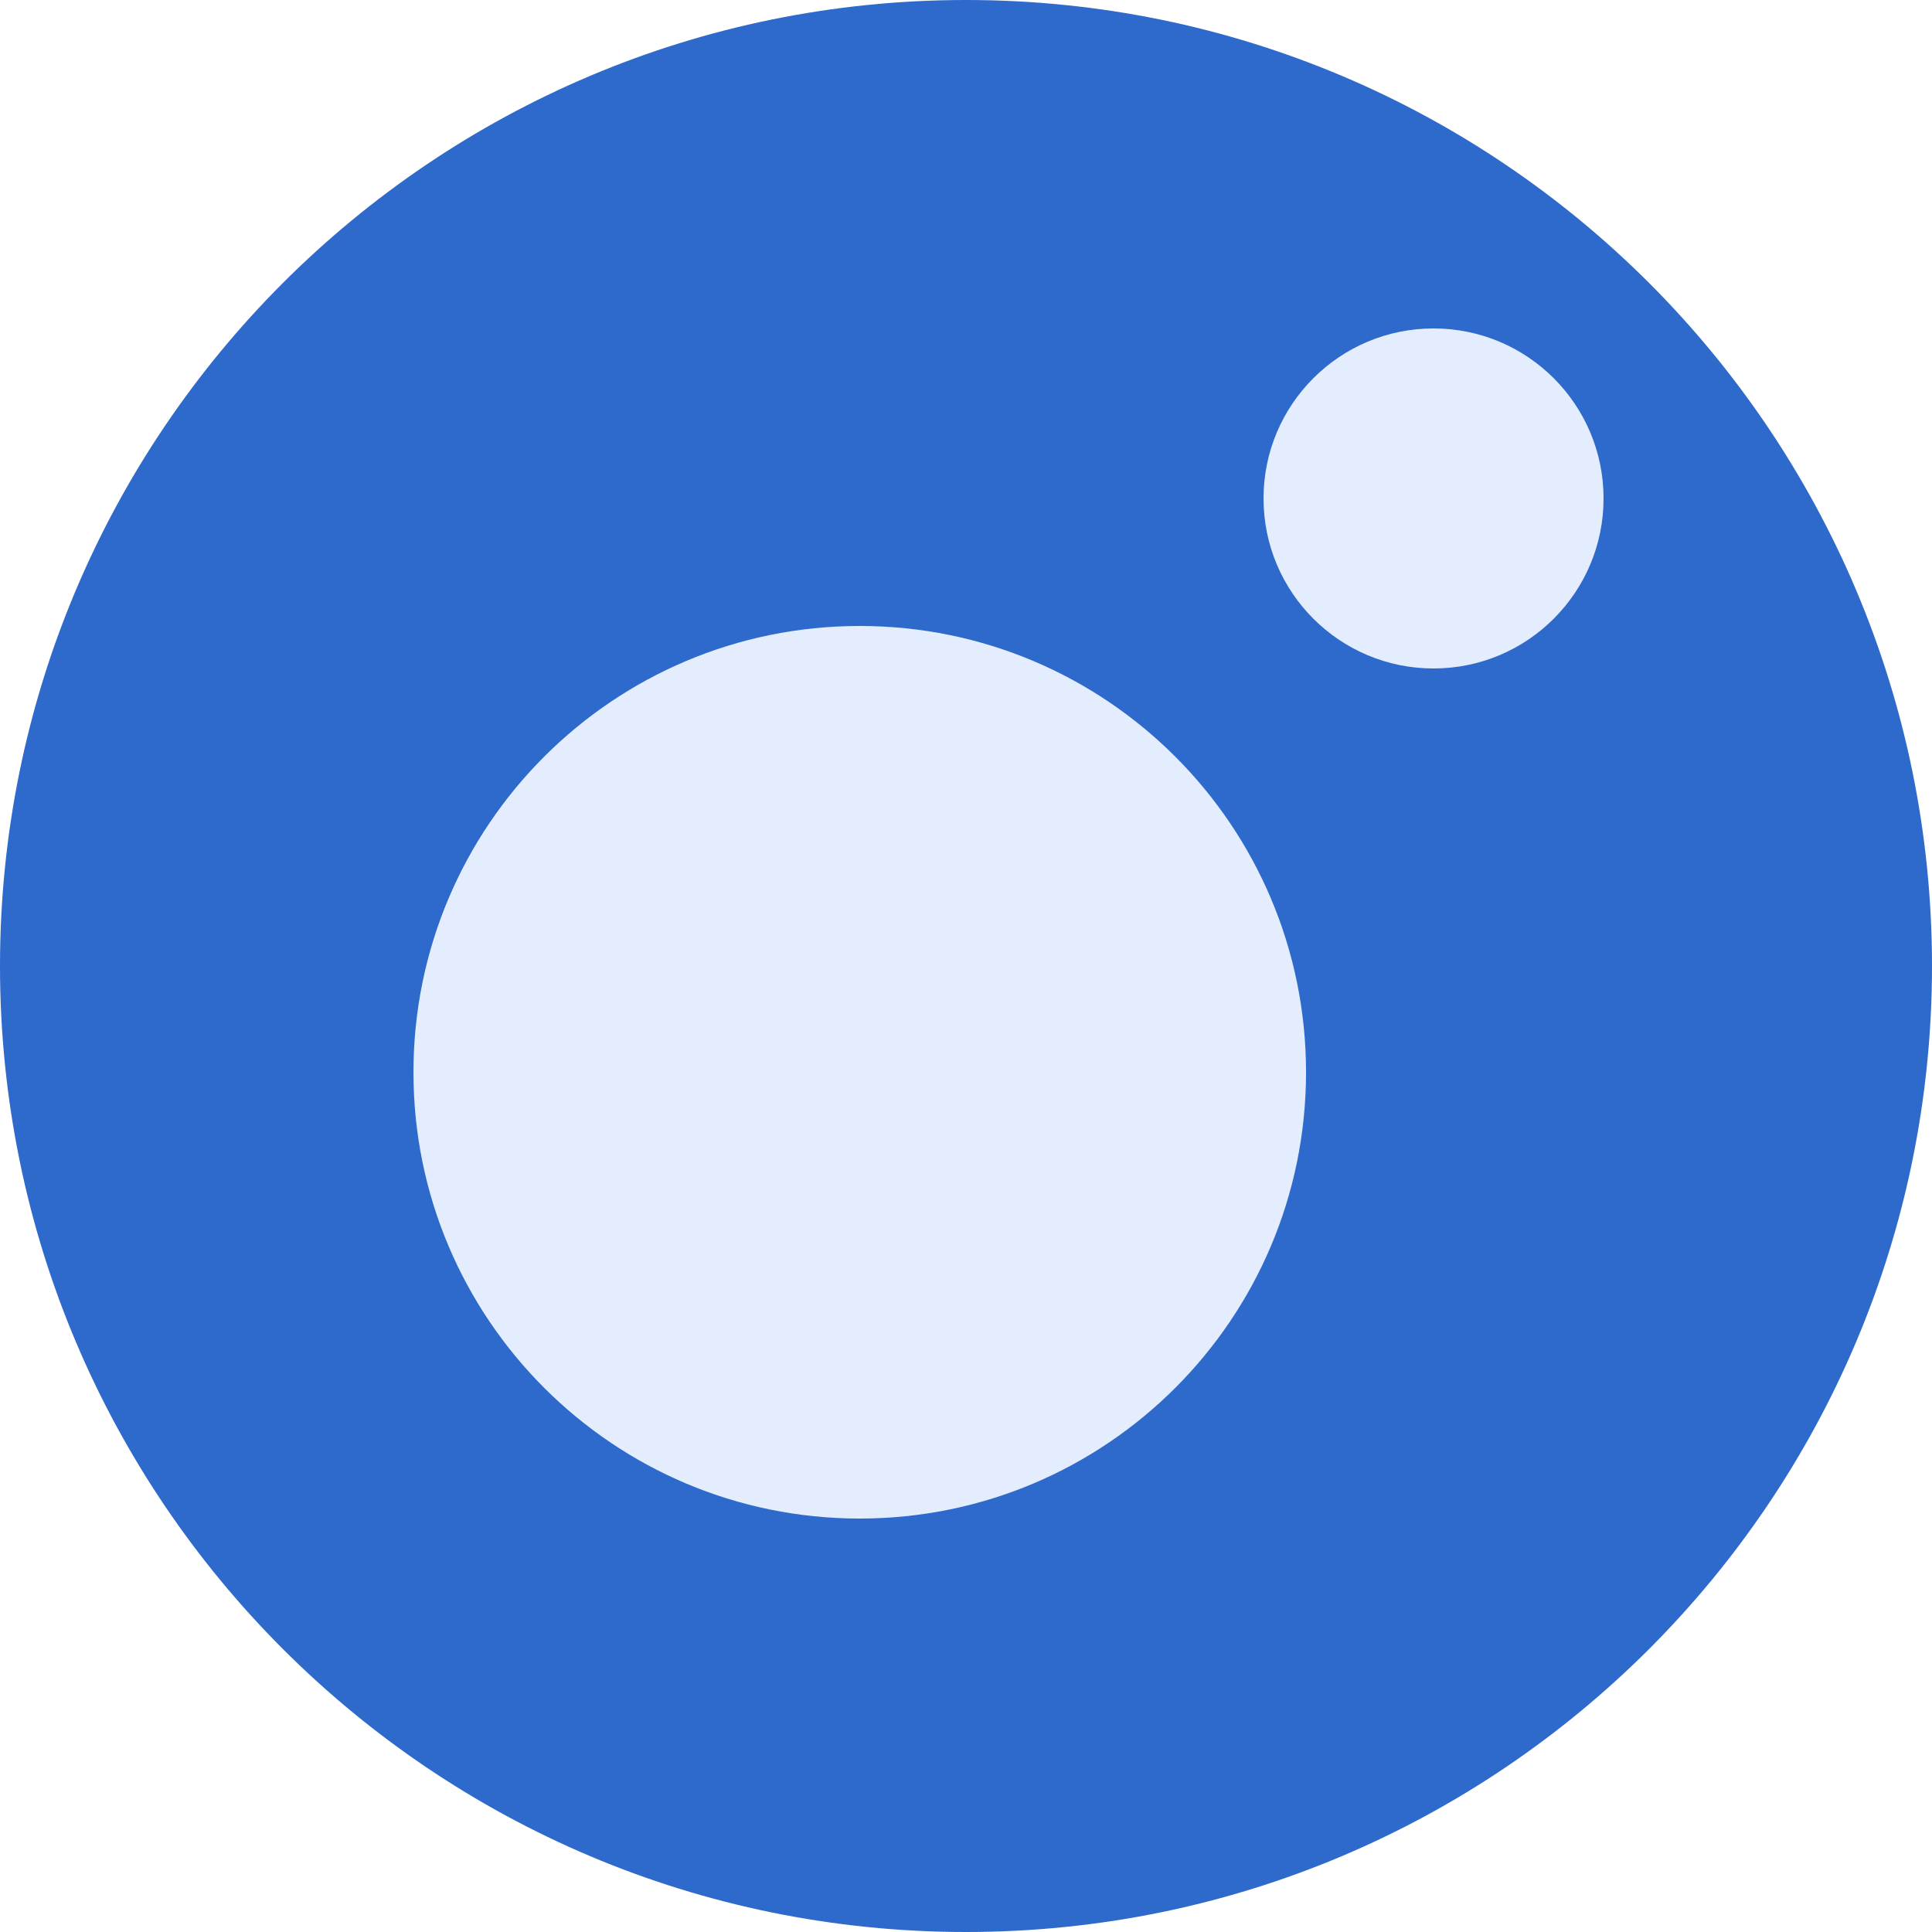
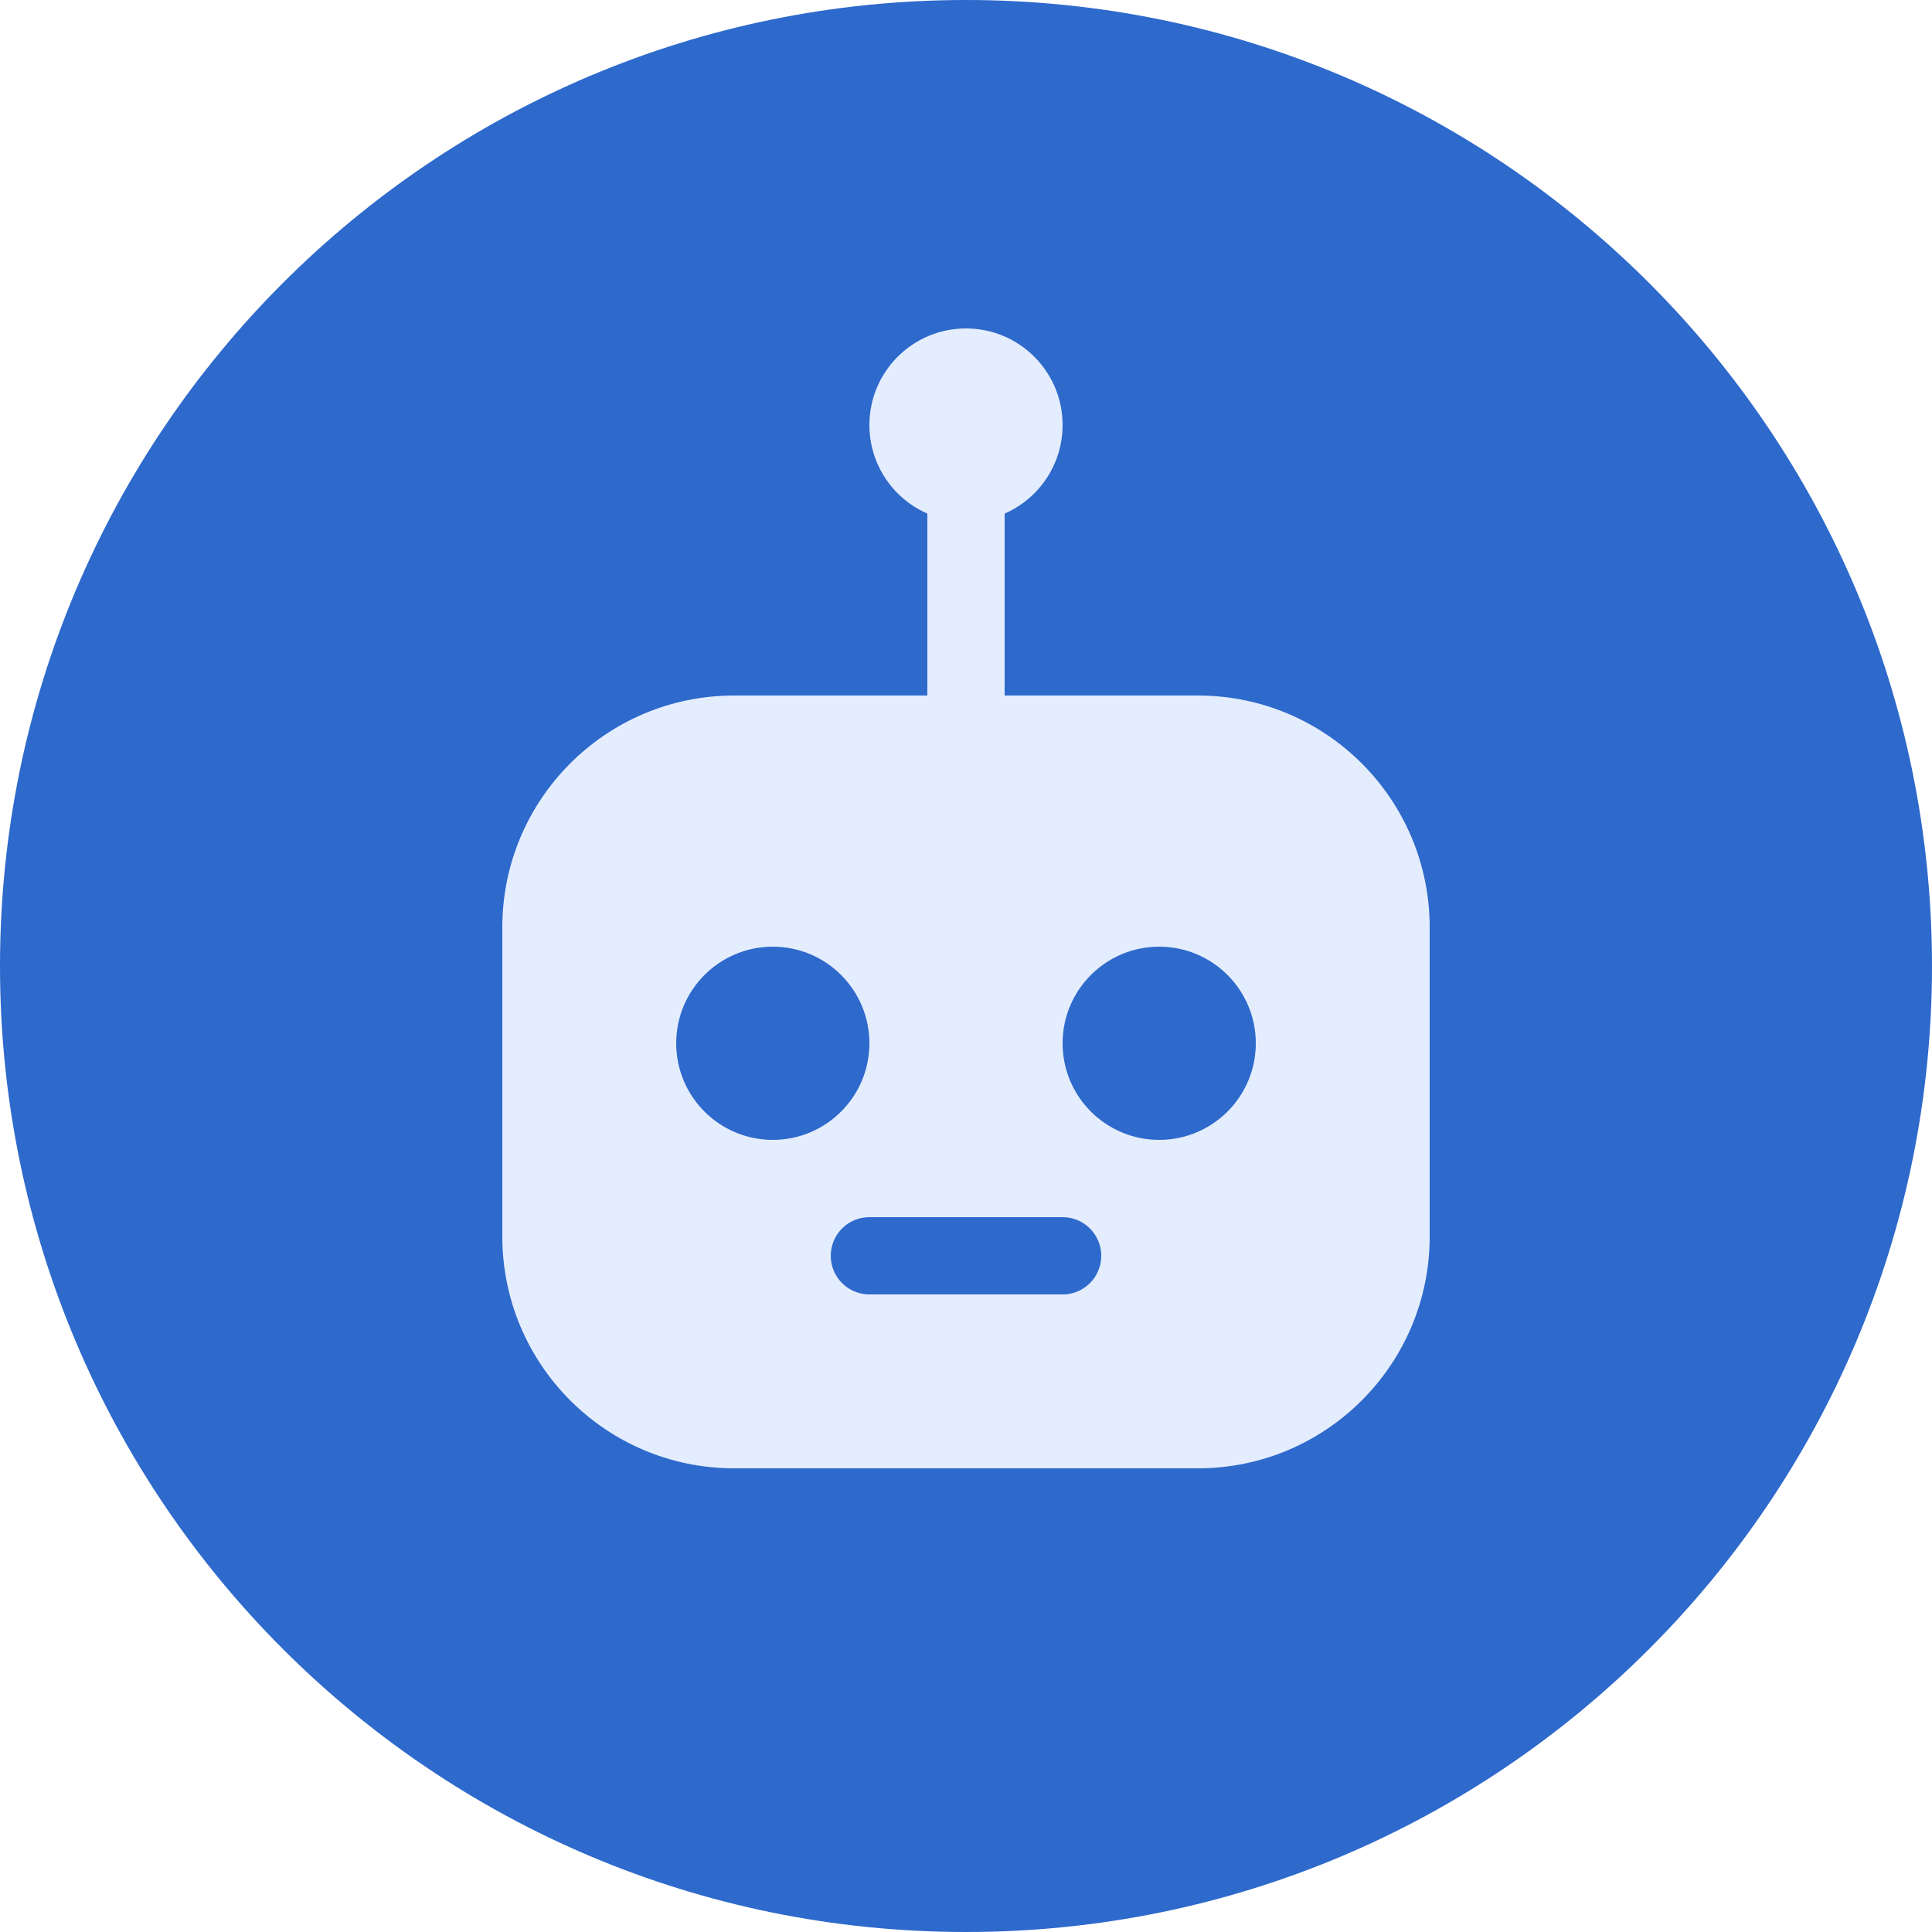
<svg xmlns="http://www.w3.org/2000/svg" viewBox="0 0 100 100" width="100" height="100">
  <clipPath id="field-i9">
    <circle cx="50" cy="50" r="50" />
  </clipPath>
  <circle cx="50" cy="50" r="50" fill="#2E69CC" />
  <g clip-path="url(#field-i9)">
-     <g transform="translate(50 50) scale(1.1) translate(-50 -50)">
-       <circle fill="#E4EDFD" cx="45" cy="55" r="21" />
-       <circle fill="#E4EDFD" cx="72" cy="28" r="8" />
-     </g>
+     <path fill="#E4EDFD" d="M38 36H62A12 12 0 0 1 74 48V64A12 12 0 0 1 62 76H38A12 12 0 0 1 26 64V48A12 12 0 0 1 38 36Z" />
+     <path fill="none" stroke="#E4EDFD" stroke-linecap="round" stroke-linejoin="round" stroke-width="4" d="M50 38V24" />
+     <circle fill="#E4EDFD" cx="50" cy="22" r="5" />
+     <circle fill="#2E69CC" cx="40" cy="54" r="5" />
+     <circle fill="#2E69CC" cx="60" cy="54" r="5" />
+     <path fill="none" stroke="#2E69CC" stroke-linecap="round" stroke-linejoin="round" stroke-width="4" d="M45 65h10" />
  </g>
</svg>
